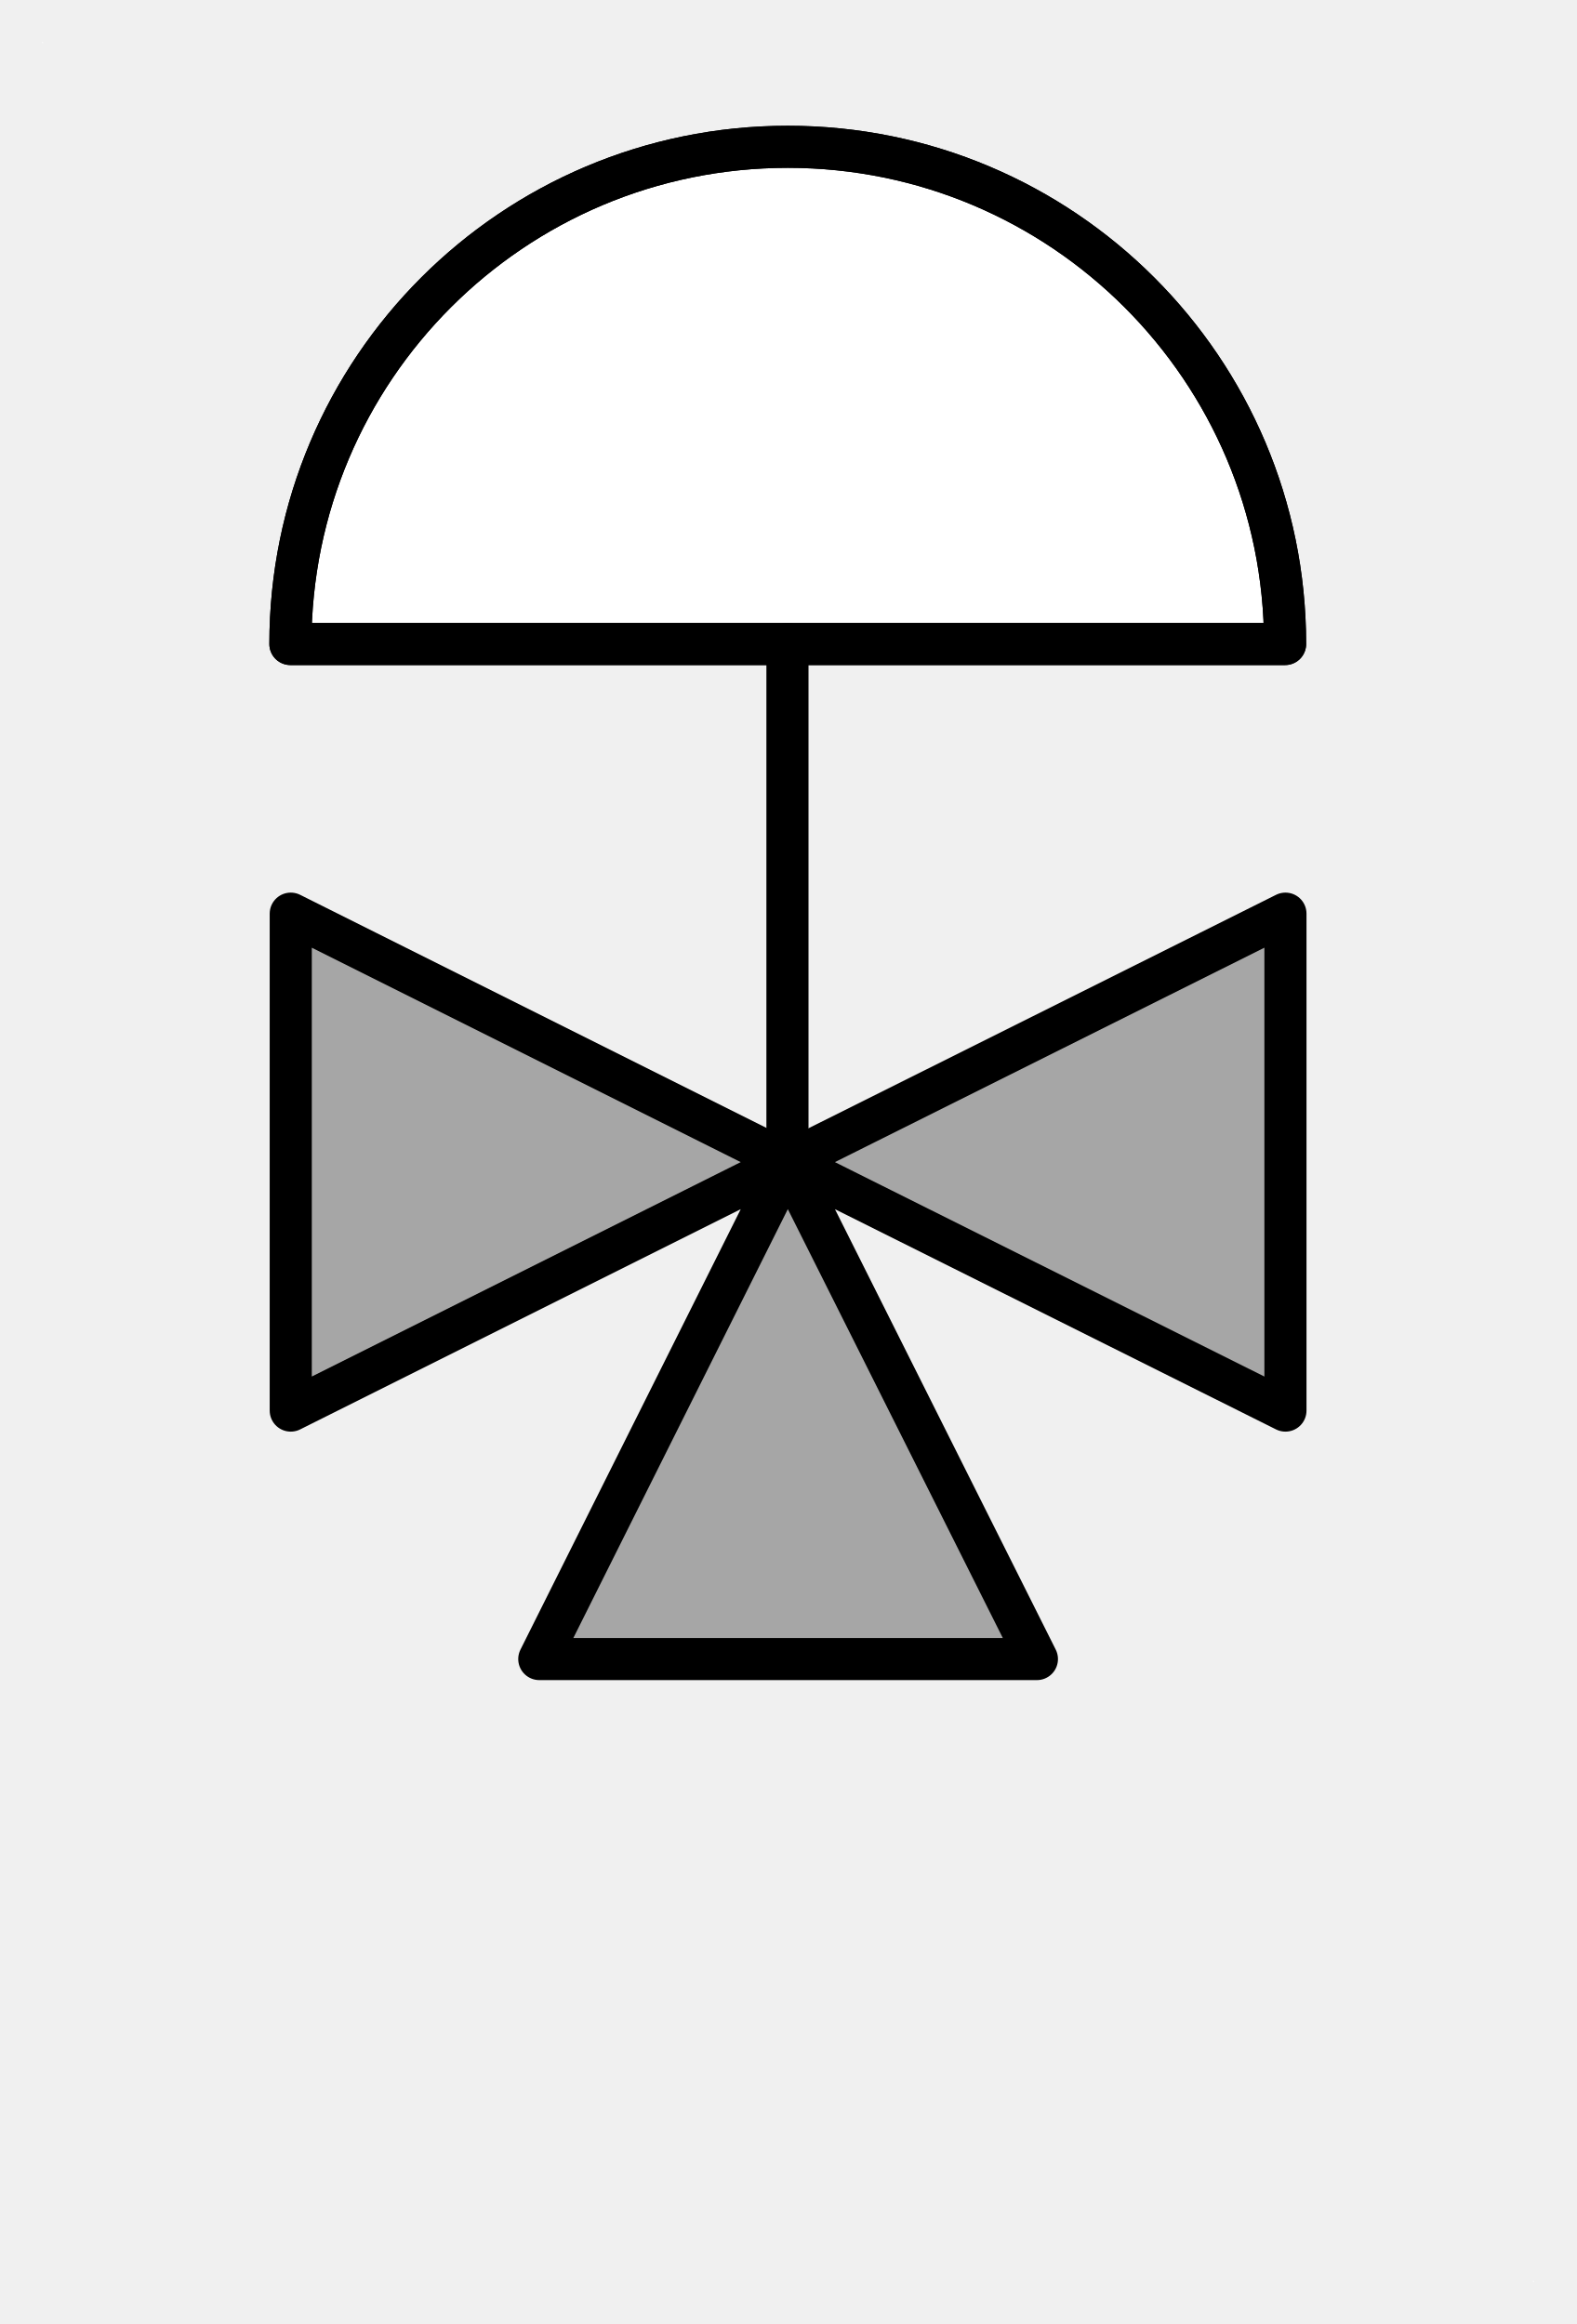
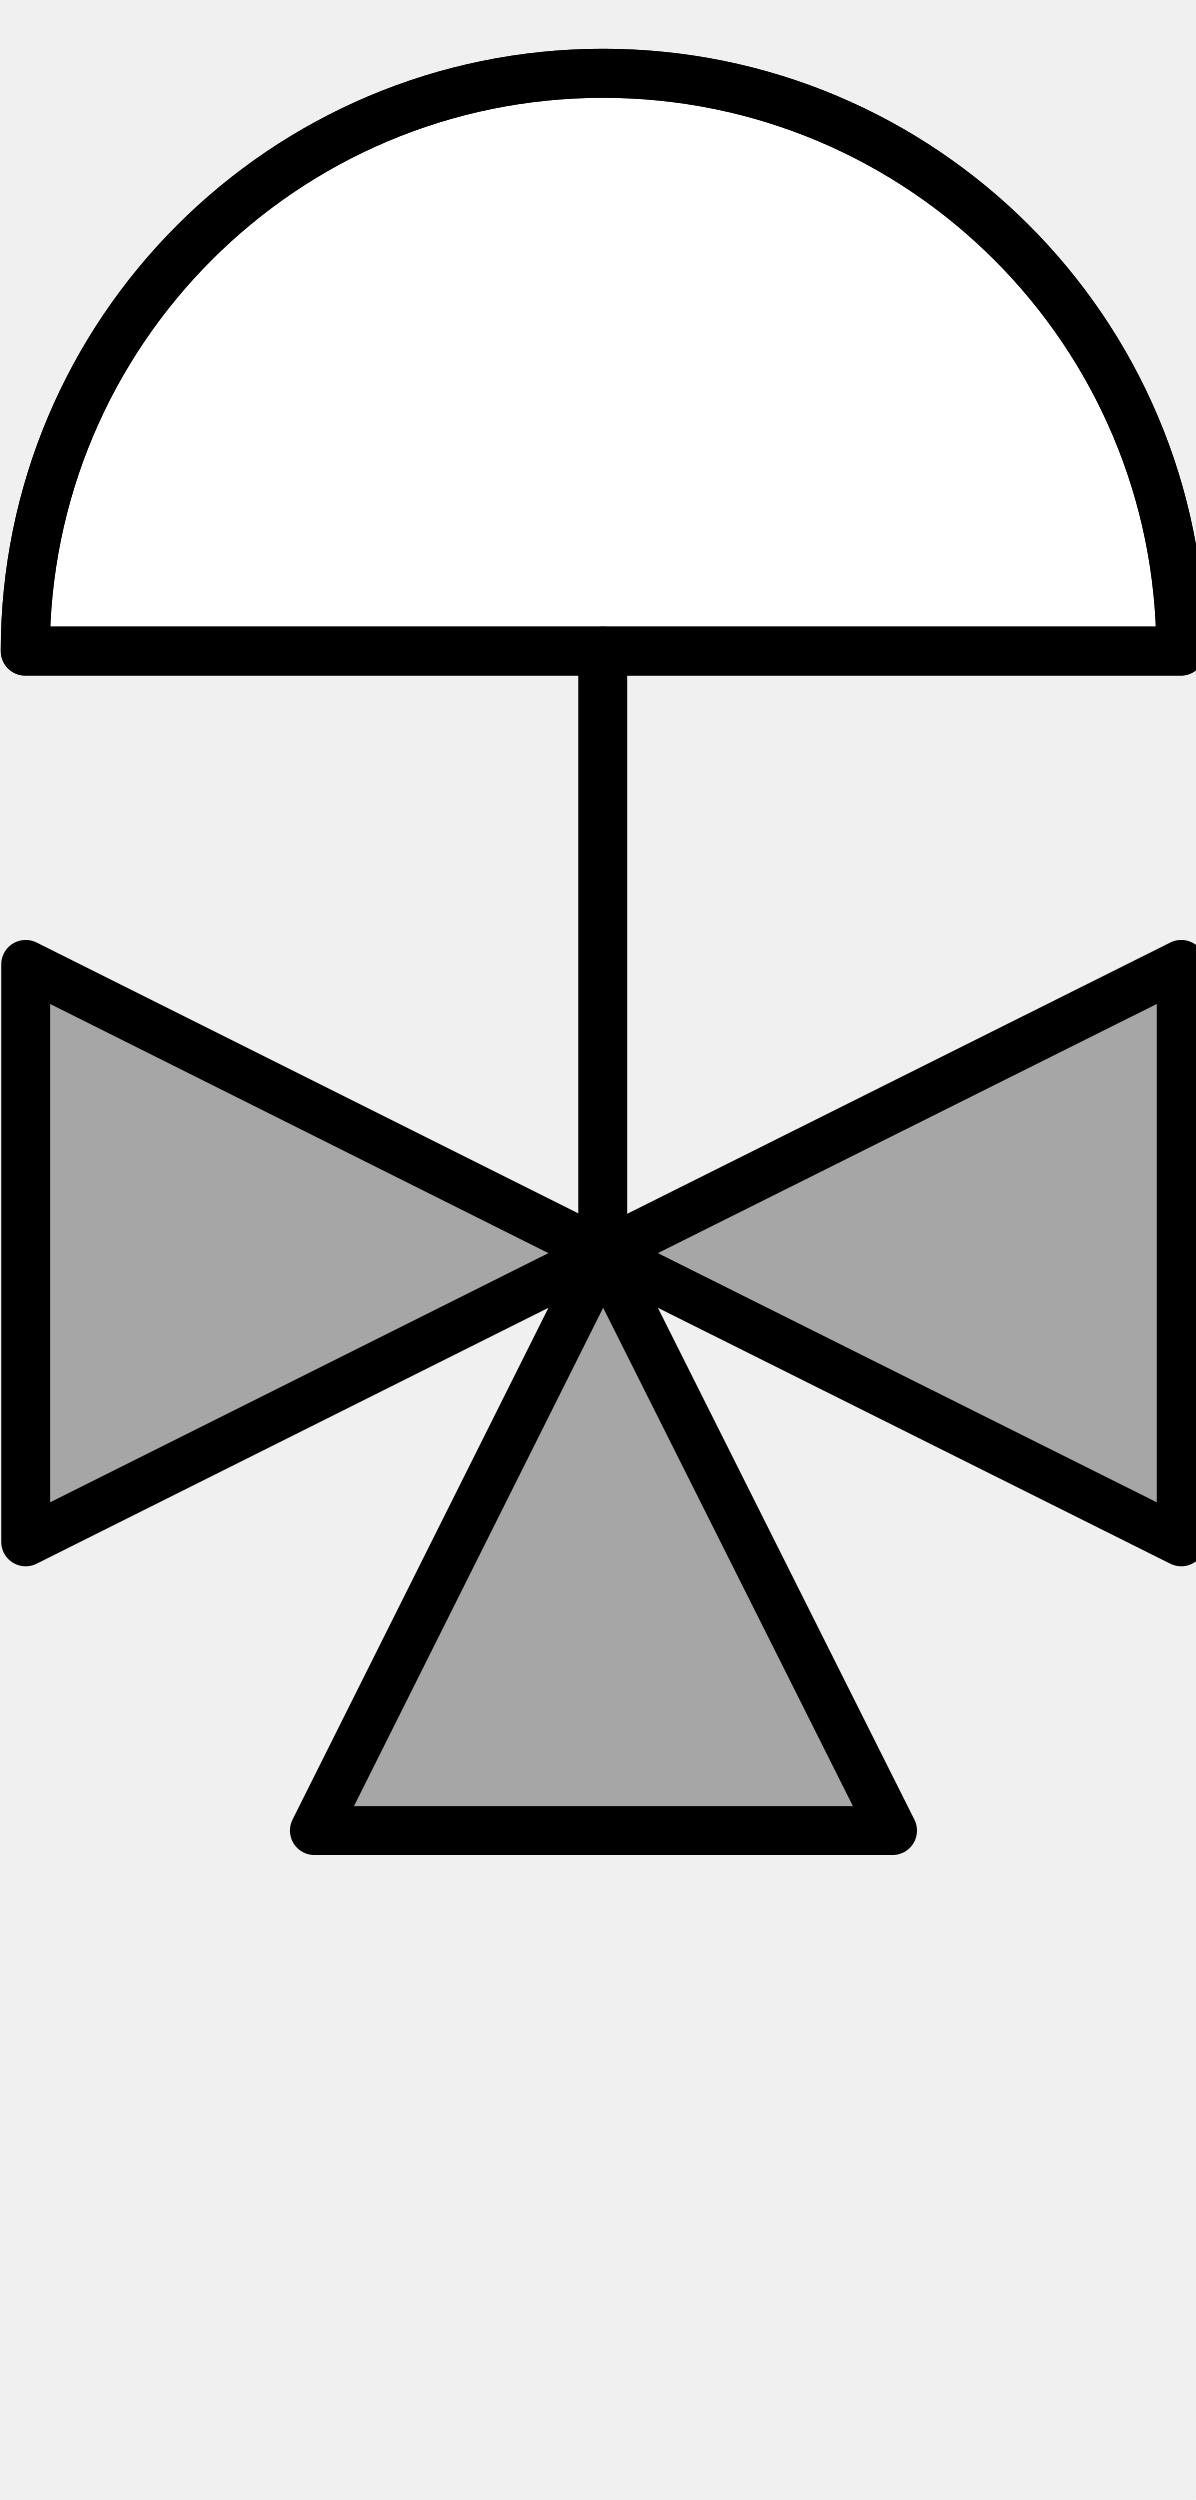
- <svg xmlns="http://www.w3.org/2000/svg" xmlns:ns1="http://schemas.microsoft.com/visio/2003/SVGExtensions/" width="33.69" height="49.69" viewBox="0 0 26.952 39.752" xml:space="preserve" color-interpolation-filters="sRGB" class="st2" id="svg2" version="1.1" style="font-size:12px;fill:none;stroke-linecap:square;stroke-miterlimit:3;overflow:visible">
+ <svg xmlns="http://www.w3.org/2000/svg" xmlns:ns1="http://schemas.microsoft.com/visio/2003/SVGExtensions/" width="22" height="46" viewBox="0 0 17.6 36.8" xml:space="preserve" color-interpolation-filters="sRGB" class="st2" id="svg2" version="1.1" style="font-size:12px;fill:none;stroke-linecap:square;stroke-miterlimit:3;overflow:visible">
  <defs id="defs33">
    <ns1:pageProperties ns1:shadowOffsetY="-8.50394" ns1:shadowOffsetX="8.50394" ns1:drawingUnits="24" ns1:pageScale="0.0393701" ns1:drawingScale="0.0393701" />
  </defs>
  <ns1:documentProperties ns1:langID="1036" ns1:metric="true" ns1:viewMarkup="false" />
  <style type="text/css" id="style4">
	
		.st1 {fill:#ffffff;stroke:none;stroke-linecap:round;stroke-linejoin:round;stroke-width:0.72}
		.st2 {fill:none;fill-rule:evenodd;font-size:12;overflow:visible;stroke-linecap:square;stroke-miterlimit:3}
		.st3 {fill:#ffffff;stroke:#000000;stroke-linecap:round;stroke-linejoin:round;stroke-width:0.72}
	
	</style>
-   <g id="g3887">
-     <rect x="0.72" y="0.72" width="0.016" height="0.016" class="st1" id="rect16" style="fill:#ffffff;stroke:none" />
-     <rect x="26.216" y="39.016" width="0.016" height="0.016" class="st1" id="rect21" style="fill:#ffffff;stroke:none" />
-     <path d="m 13.472,19.878 -8.5,-4.25 0,8.5 8.5,-4.25 z m 0,0 -4.25,8.5 8.51,0 -4.26,-8.5 z m 0,0 8.51,4.25 0,-8.5 -8.51,4.25 z" class="st3" id="path29" style="fill:#a6a6a6;stroke:#000000;stroke-width:0.72;stroke-linecap:round;stroke-linejoin:round;fill-opacity:1" />
-     <path d="m 13.466,11.016 8.51,0 a 8.505,8.505 0 1 0 -17.01,0 l 8.5,0 z" class="st3" id="path31" style="font-size:12px;fill:#ffffff;stroke:#000000;stroke-width:0.72;stroke-linecap:round;stroke-linejoin:round;stroke-miterlimit:3" />
-     <path d="m 13.466,11.016 8.51,0 a 8.505,8.505 0 1 0 -17.01,0 l 8.5,0" class="st4" id="path33" style="font-size:12px;fill:none;stroke:#000000;stroke-width:0.72;stroke-linecap:round;stroke-linejoin:round;stroke-miterlimit:3" />
-     <path d="m 13.466,11.016 0,8.5" class="st4" id="path35" style="font-size:12px;fill:none;stroke:#000000;stroke-width:0.72;stroke-linecap:round;stroke-linejoin:round;stroke-miterlimit:3" />
+   <g id="g3017">
+     <g id="g3009">
+       <rect style="fill:#ffffff;stroke:none" id="rect16" class="st1" height="0.016" width="0.016" y="-0.016" x="-2.173913e-007" />
+       <rect style="fill:#ffffff;stroke:none" id="rect21" class="st1" height="0.016" width="0.016" y="36.784" x="17.6" />
+       <path style="fill:#a6a6a6;fill-opacity:1;stroke:#000000;stroke-width:0.72;stroke-linecap:round;stroke-linejoin:round" id="path29" class="st3" d="m 8.878,18.446 -8.5,-4.25 0,8.5 8.5,-4.25 z m 0,0 -4.25,8.5 8.51,0 -4.26,-8.5 z m 0,0 8.51,4.25 0,-8.5 -8.51,4.25 z" />
+       <path style="font-size:12px;fill:#ffffff;stroke:#000000;stroke-width:0.72;stroke-linecap:round;stroke-linejoin:round;stroke-miterlimit:3" id="path31" class="st3" d="m 8.872,9.584 8.51,0 a 8.505,8.505 0 1 0 -17.01,0 l 8.5,0 z" />
+       <path style="font-size:12px;fill:none;stroke:#000000;stroke-width:0.72;stroke-linecap:round;stroke-linejoin:round;stroke-miterlimit:3" id="path33" class="st4" d="m 8.872,9.584 8.51,0 a 8.505,8.505 0 1 0 -17.01,0 l 8.5,0" />
+       <path style="font-size:12px;fill:none;stroke:#000000;stroke-width:0.72;stroke-linecap:round;stroke-linejoin:round;stroke-miterlimit:3" id="path35" class="st4" d="m 8.872,9.584 0,8.5" />
+     </g>
  </g>
</svg>
